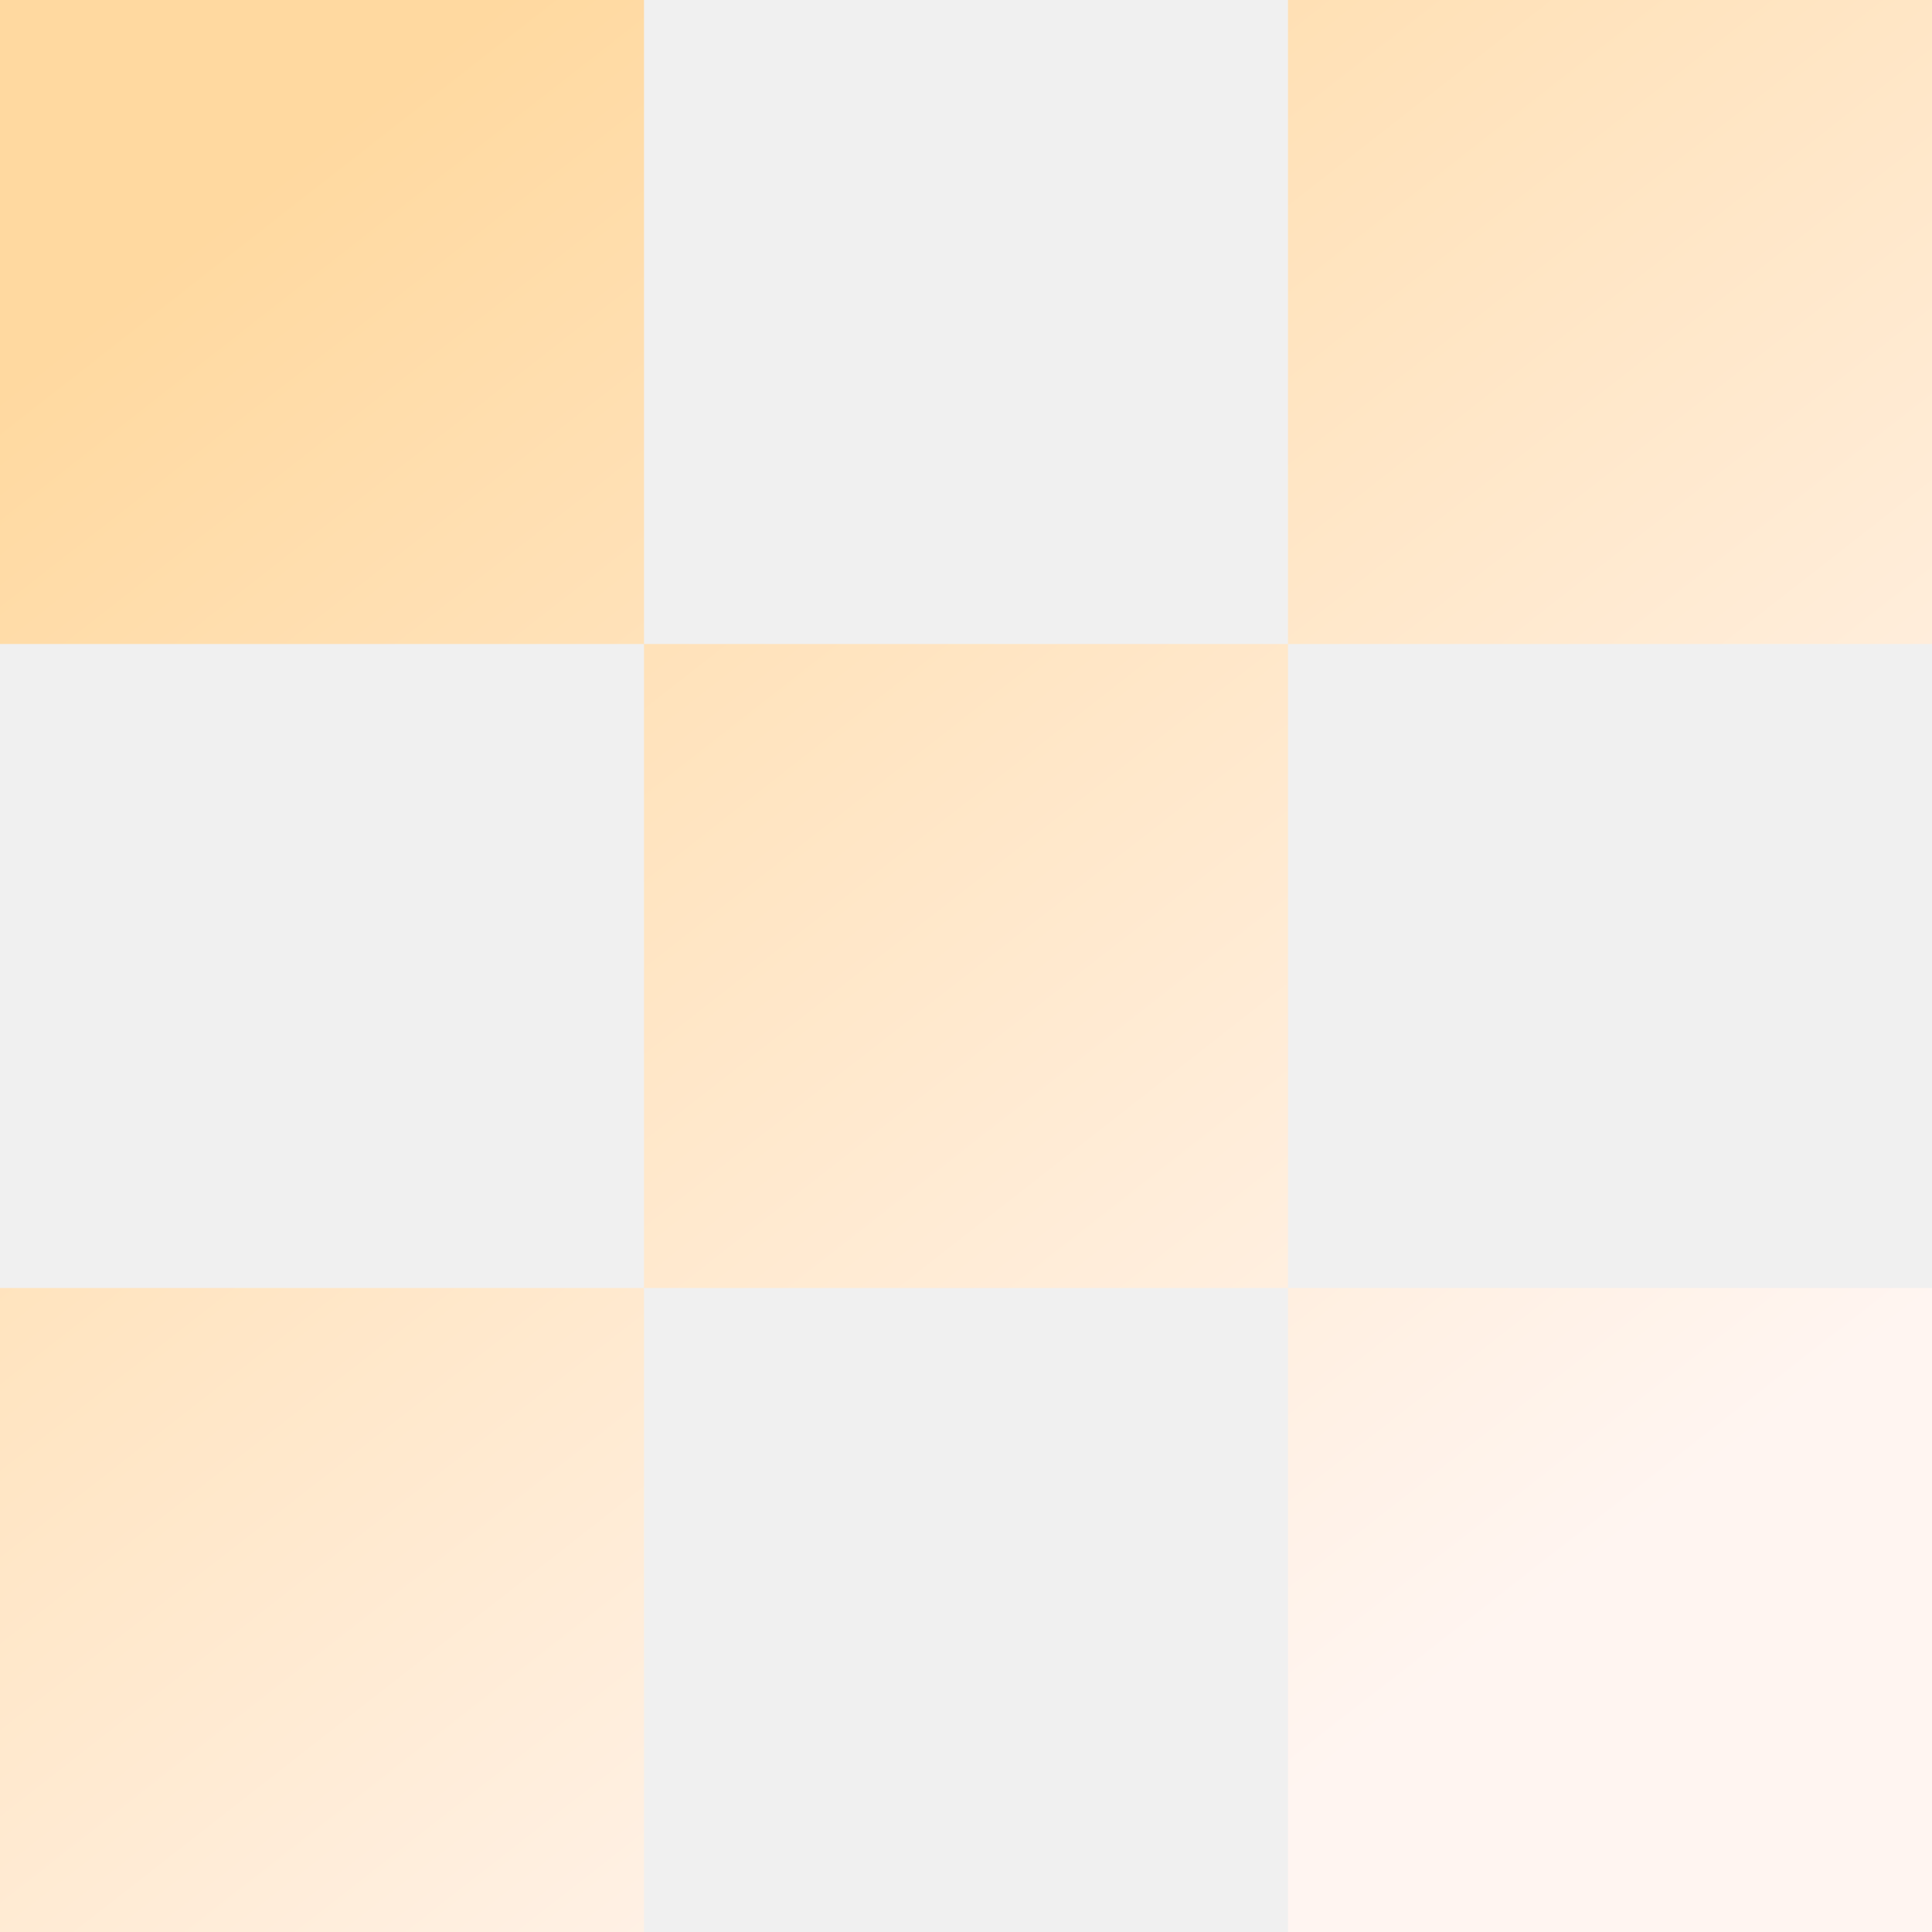
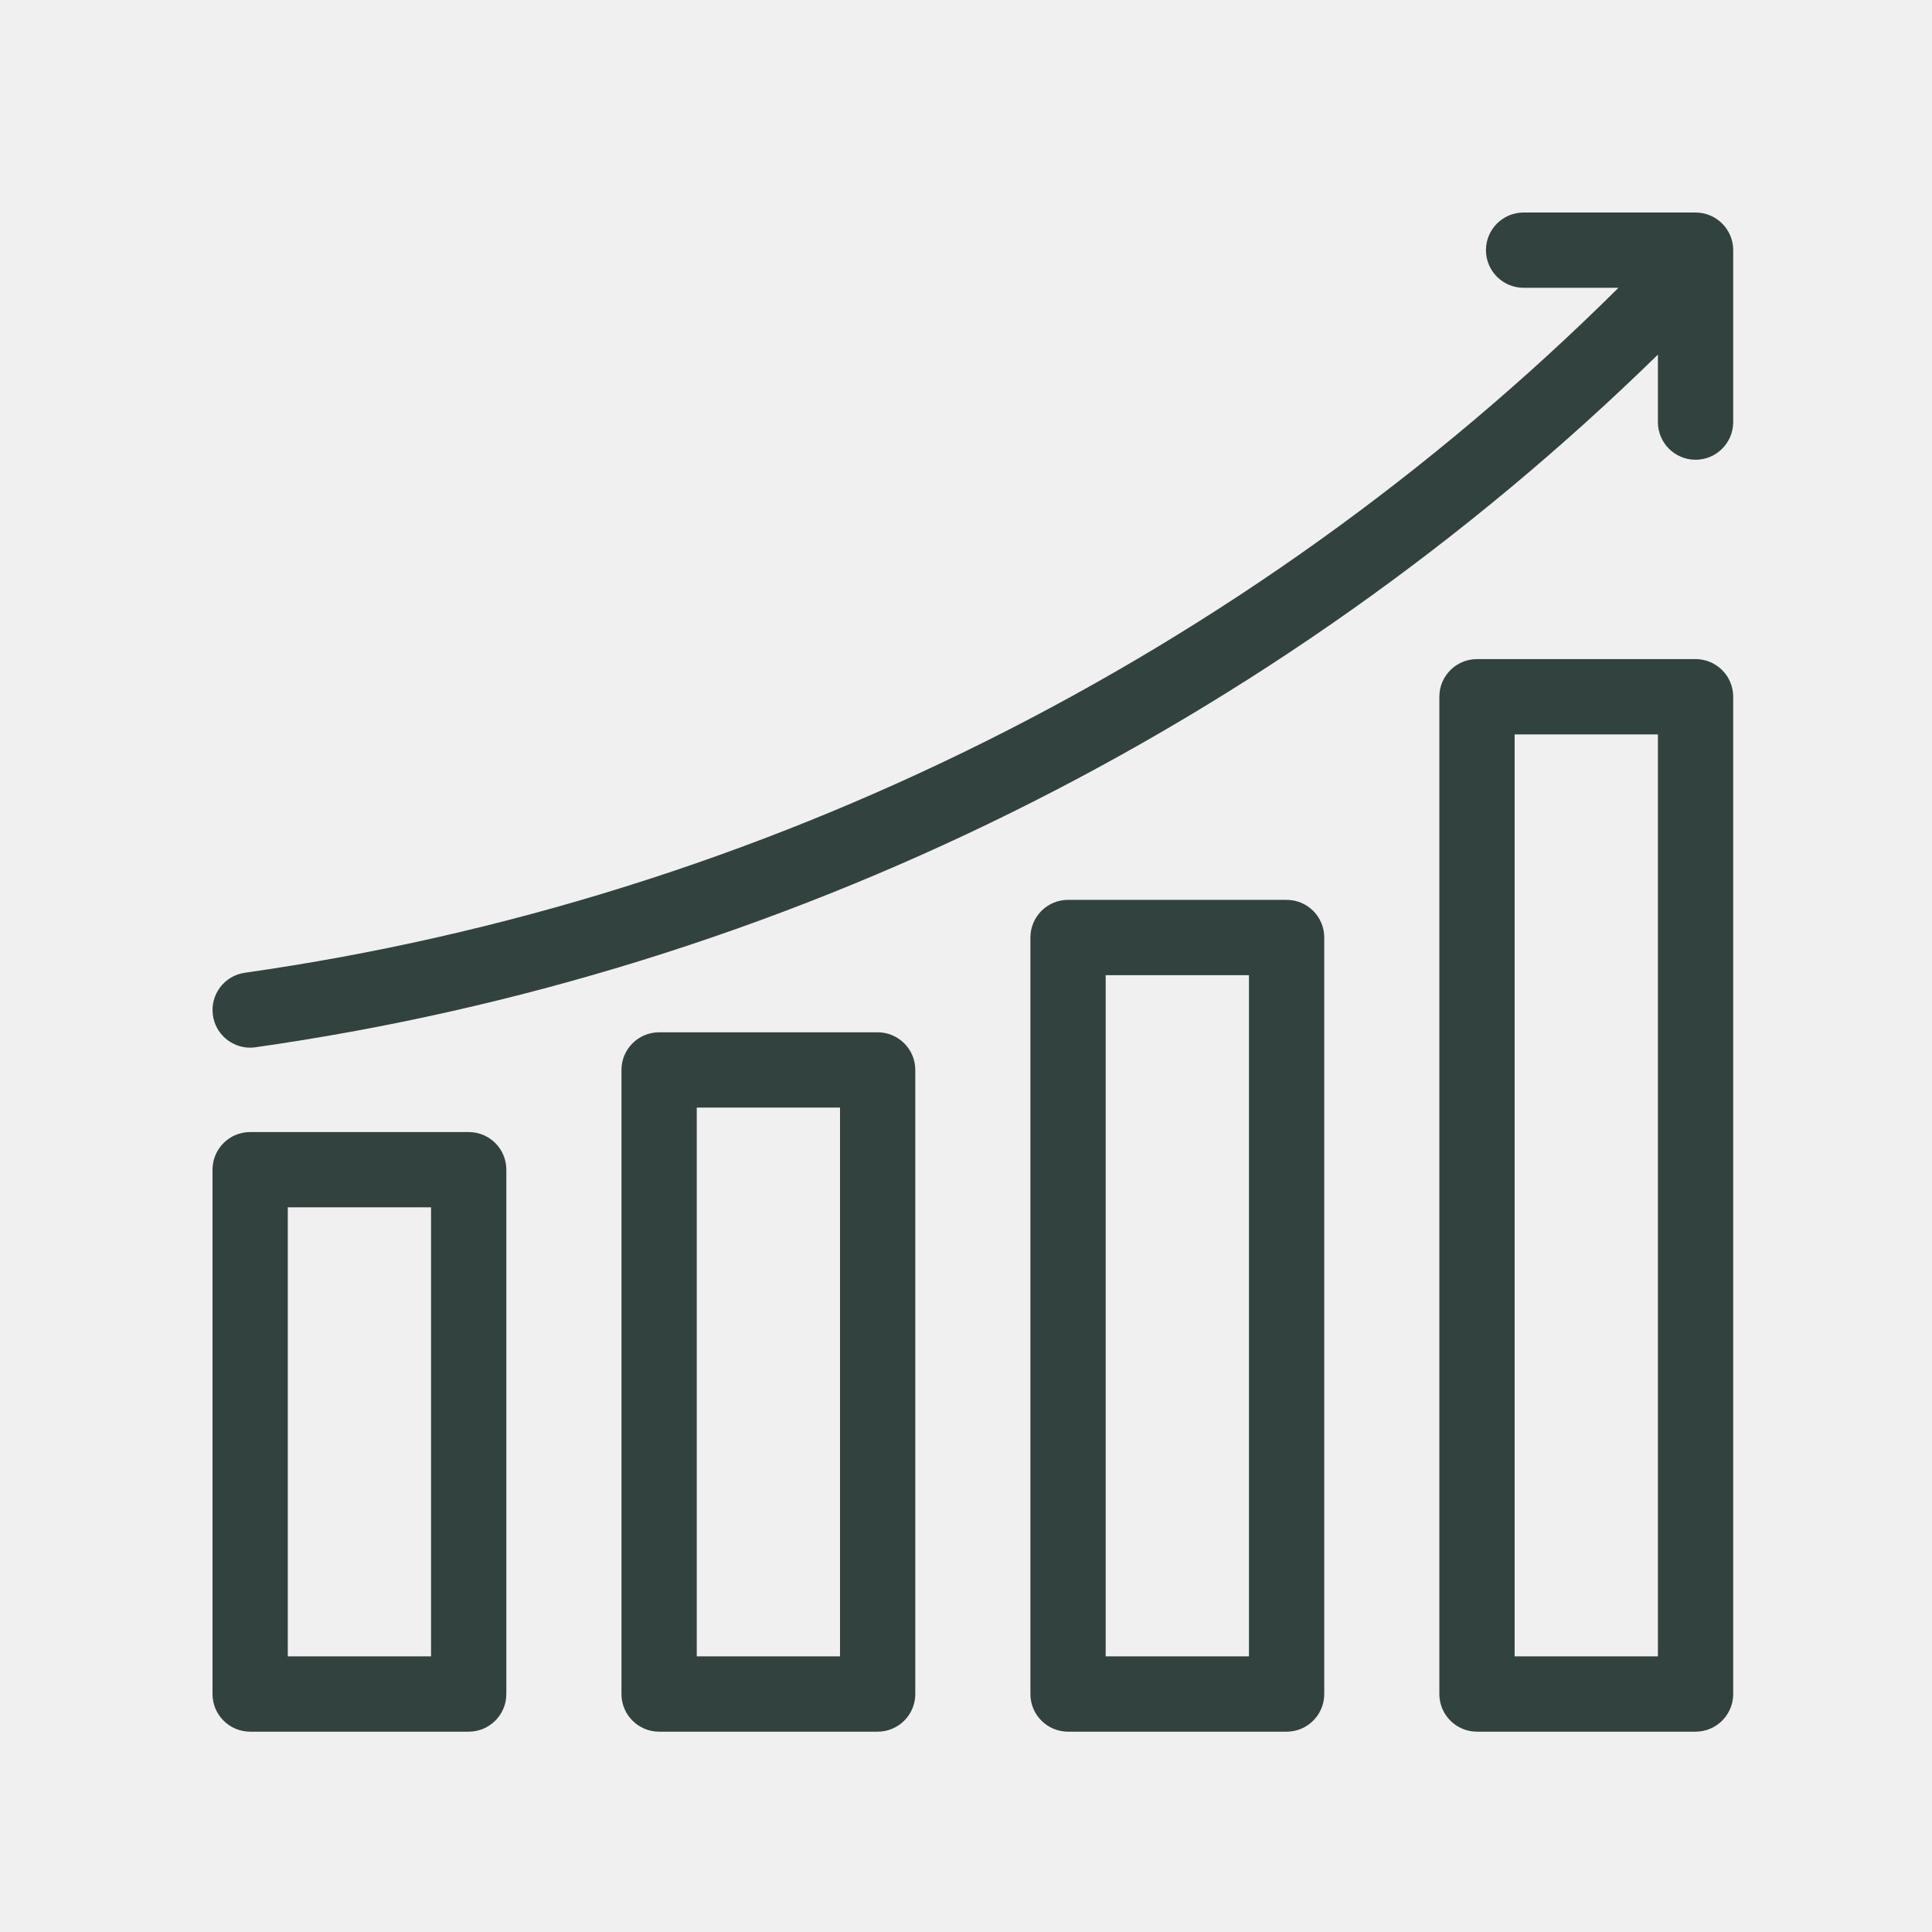
- <svg xmlns="http://www.w3.org/2000/svg" width="200" height="200" viewBox="0 0 200 200" fill="none">
-   <g clip-path="url(#clip0_176_143)">
-     <mask id="mask0_176_143" style="mask-type:luminance" maskUnits="userSpaceOnUse" x="0" y="0" width="200" height="200">
-       <path d="M200 0H0V200H200V0Z" fill="white" />
-     </mask>
-     <g mask="url(#mask0_176_143)">
-       <path fill-rule="evenodd" clip-rule="evenodd" d="M0 0H66.667V66.667H0V0ZM133.333 66.667H66.667V133.333H0V200H66.667V133.333H133.333V200H200V133.333H133.333V66.667ZM133.333 66.667H200V0H133.333V66.667Z" fill="url(#paint0_linear_176_143)" />
-     </g>
-   </g>
-   <defs>
-     <linearGradient id="paint0_linear_176_143" x1="27.5" y1="19" x2="149" y2="174.5" gradientUnits="userSpaceOnUse">
-       <stop stop-color="#FFD9A0" />
-       <stop offset="1" stop-color="#FFF5F1" />
-     </linearGradient>
-     <clipPath id="clip0_176_143">
-       <rect width="200" height="200" fill="white" />
-     </clipPath>
-   </defs>
+ <svg xmlns="http://www.w3.org/2000/svg" width="100" height="100" viewBox="0 0 100 100" fill="none">
+   <path d="M24.26 58.595H12.948C11.872 58.595 11 59.467 11 60.543V87.683C11 88.758 11.872 89.631 12.948 89.631H24.26C25.336 89.631 26.208 88.758 26.208 87.683V60.543C26.208 59.467 25.336 58.595 24.26 58.595ZM22.311 85.734H14.896V62.491H22.311V85.734ZM45.427 53.432H34.115C33.039 53.432 32.167 54.305 32.167 55.381V87.683C32.167 88.758 33.039 89.631 34.115 89.631H45.427C46.503 89.631 47.375 88.758 47.375 87.683V55.381C47.375 54.305 46.503 53.432 45.427 53.432ZM43.479 85.734H36.064V57.329H43.479V85.734ZM66.594 46.577H55.282C54.206 46.577 53.334 47.449 53.334 48.525V87.683C53.334 88.758 54.206 89.631 55.282 89.631H66.594C67.671 89.631 68.543 88.758 68.543 87.683V48.525C68.543 47.449 67.671 46.577 66.594 46.577ZM64.646 85.734H57.23V50.474H64.646V85.734ZM87.761 34.115H76.449C75.373 34.115 74.501 34.987 74.501 36.063V87.683C74.501 88.758 75.373 89.631 76.449 89.631H87.761C88.838 89.631 89.71 88.758 89.71 87.683V36.063C89.71 34.987 88.838 34.115 87.761 34.115ZM85.813 85.734H78.397V38.012H85.813V85.734ZM89.71 12.948V21.848C89.71 22.924 88.838 23.796 87.761 23.796C86.685 23.796 85.813 22.924 85.813 21.848V18.354C66.074 37.656 40.469 50.337 13.223 54.206C13.13 54.219 13.037 54.226 12.946 54.226C11.992 54.226 11.158 53.524 11.02 52.551C10.868 51.486 11.61 50.5 12.675 50.349C39.419 46.551 64.534 34 83.772 14.896H78.862C77.785 14.896 76.913 14.024 76.913 12.948C76.913 11.872 77.785 11 78.862 11H87.761C88.838 11 89.71 11.872 89.71 12.948Z" fill="#31423F" />
</svg>
